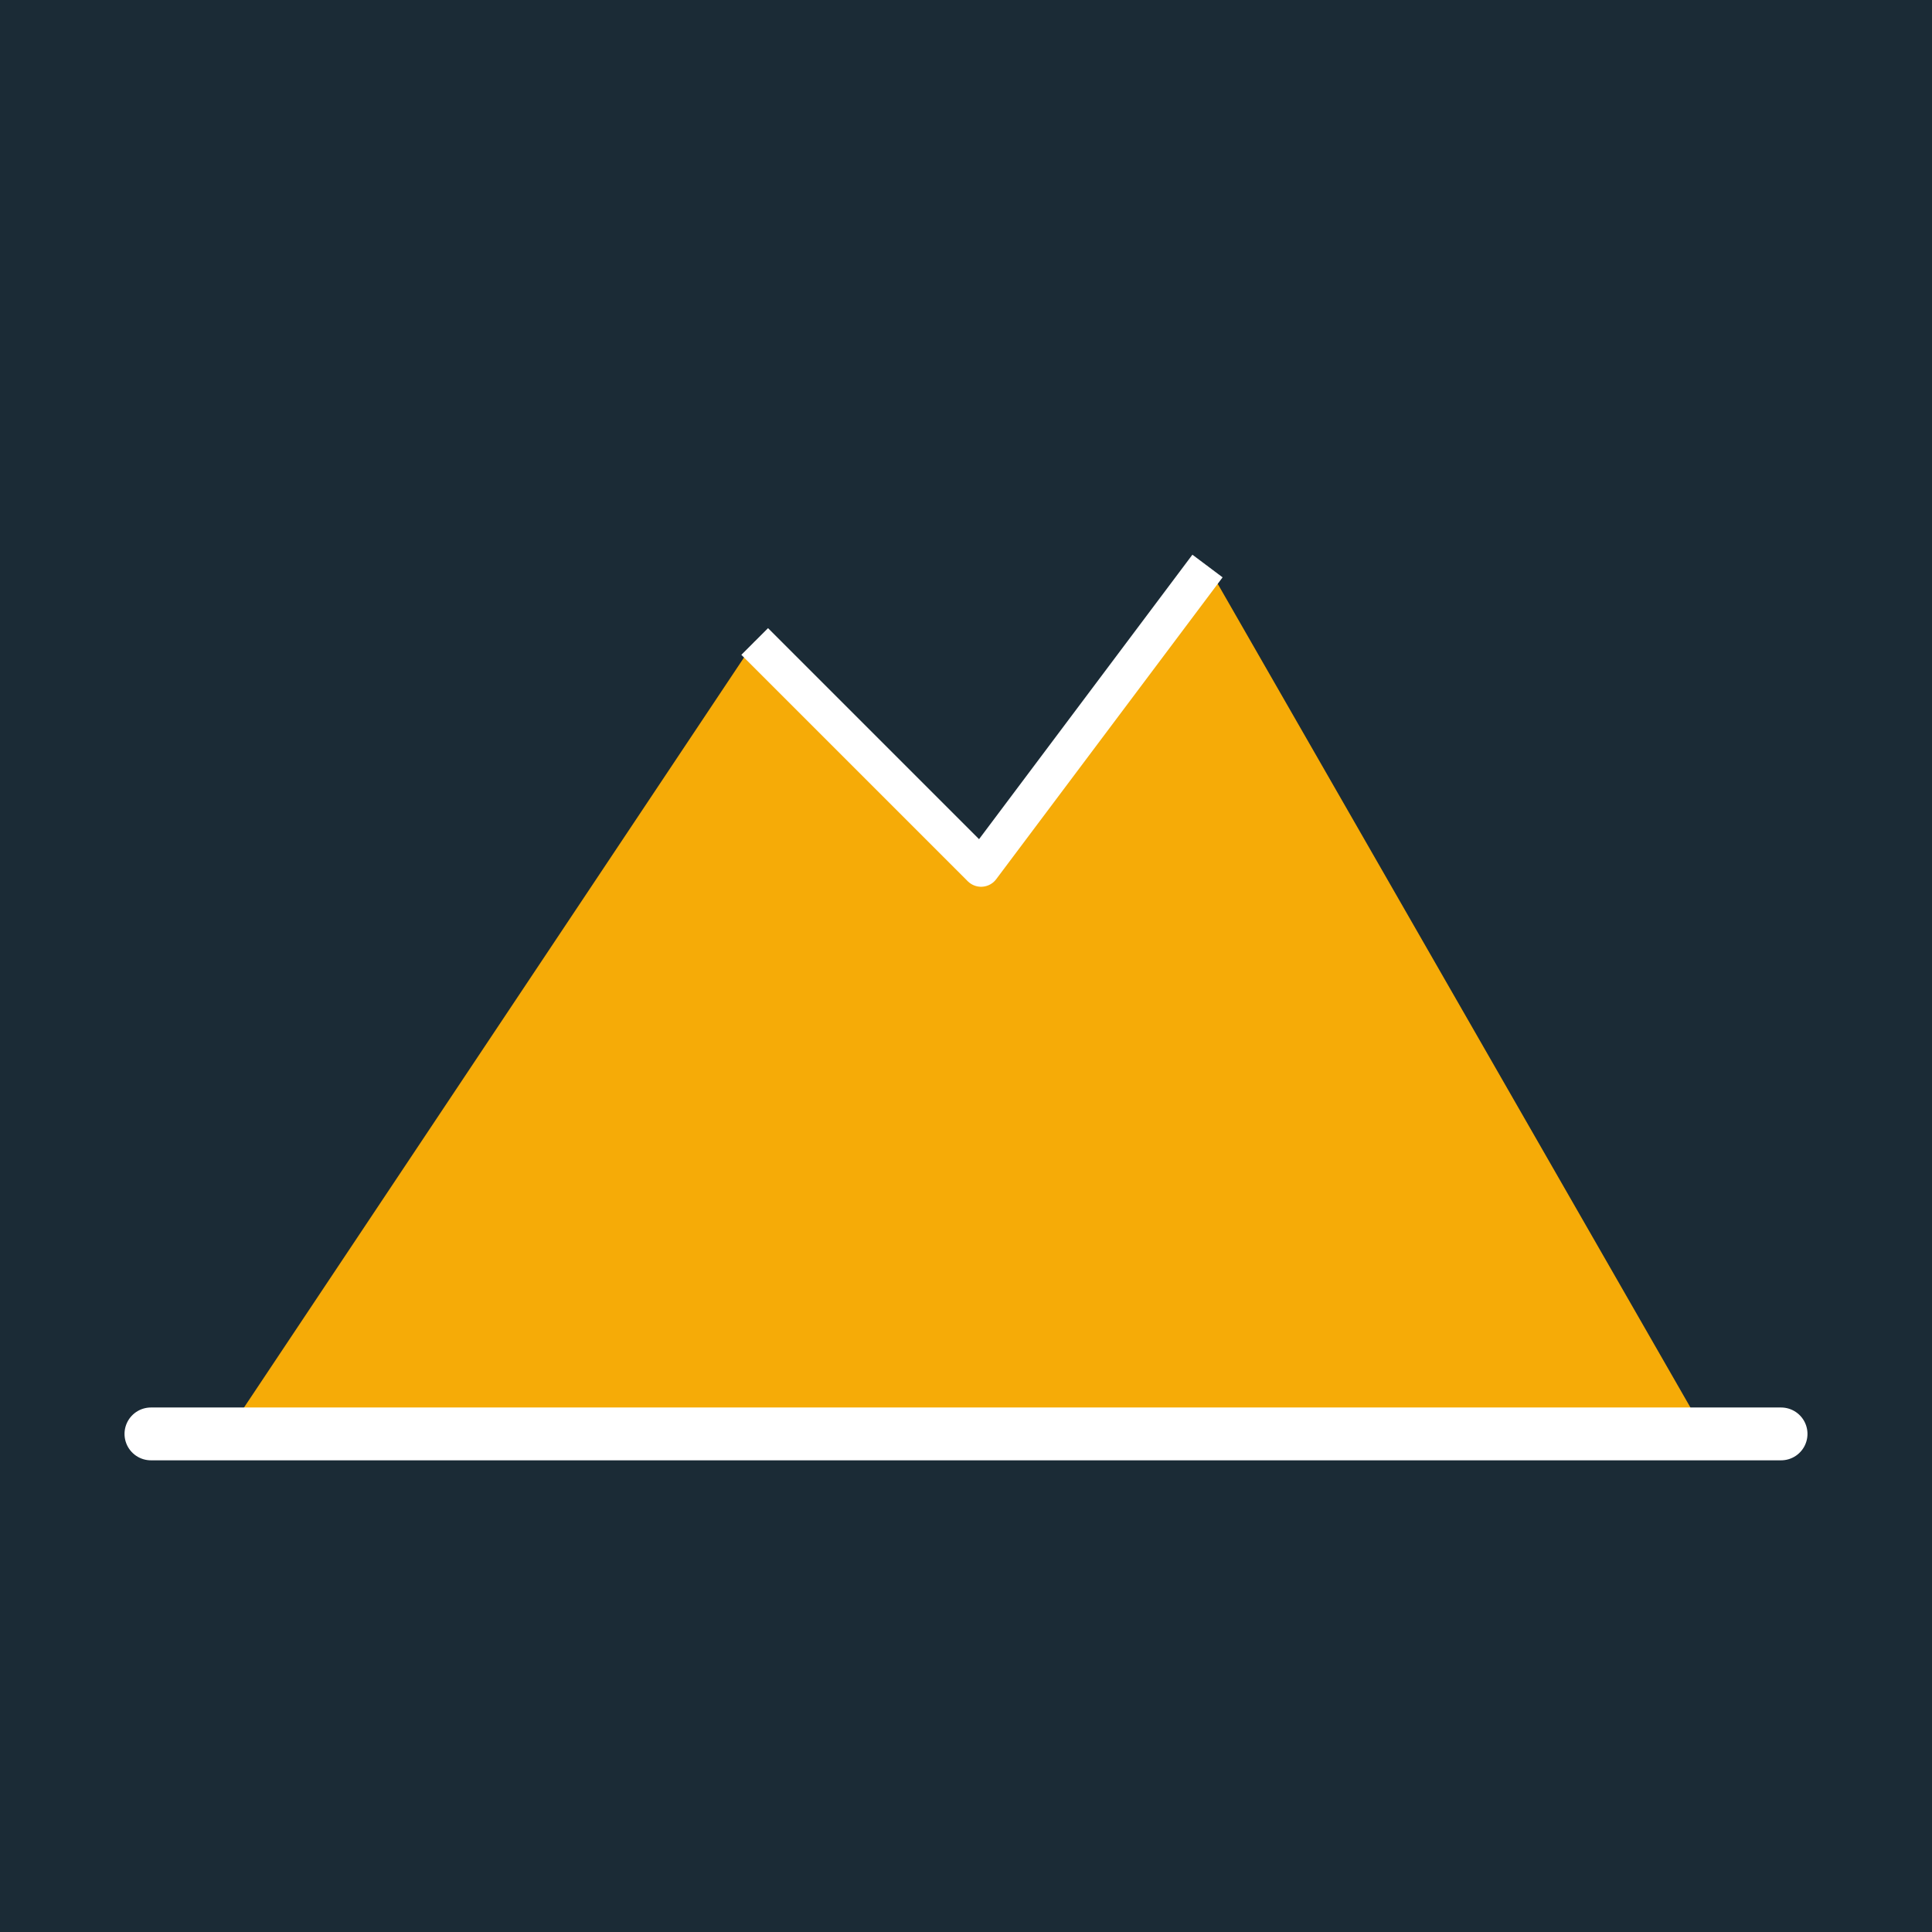
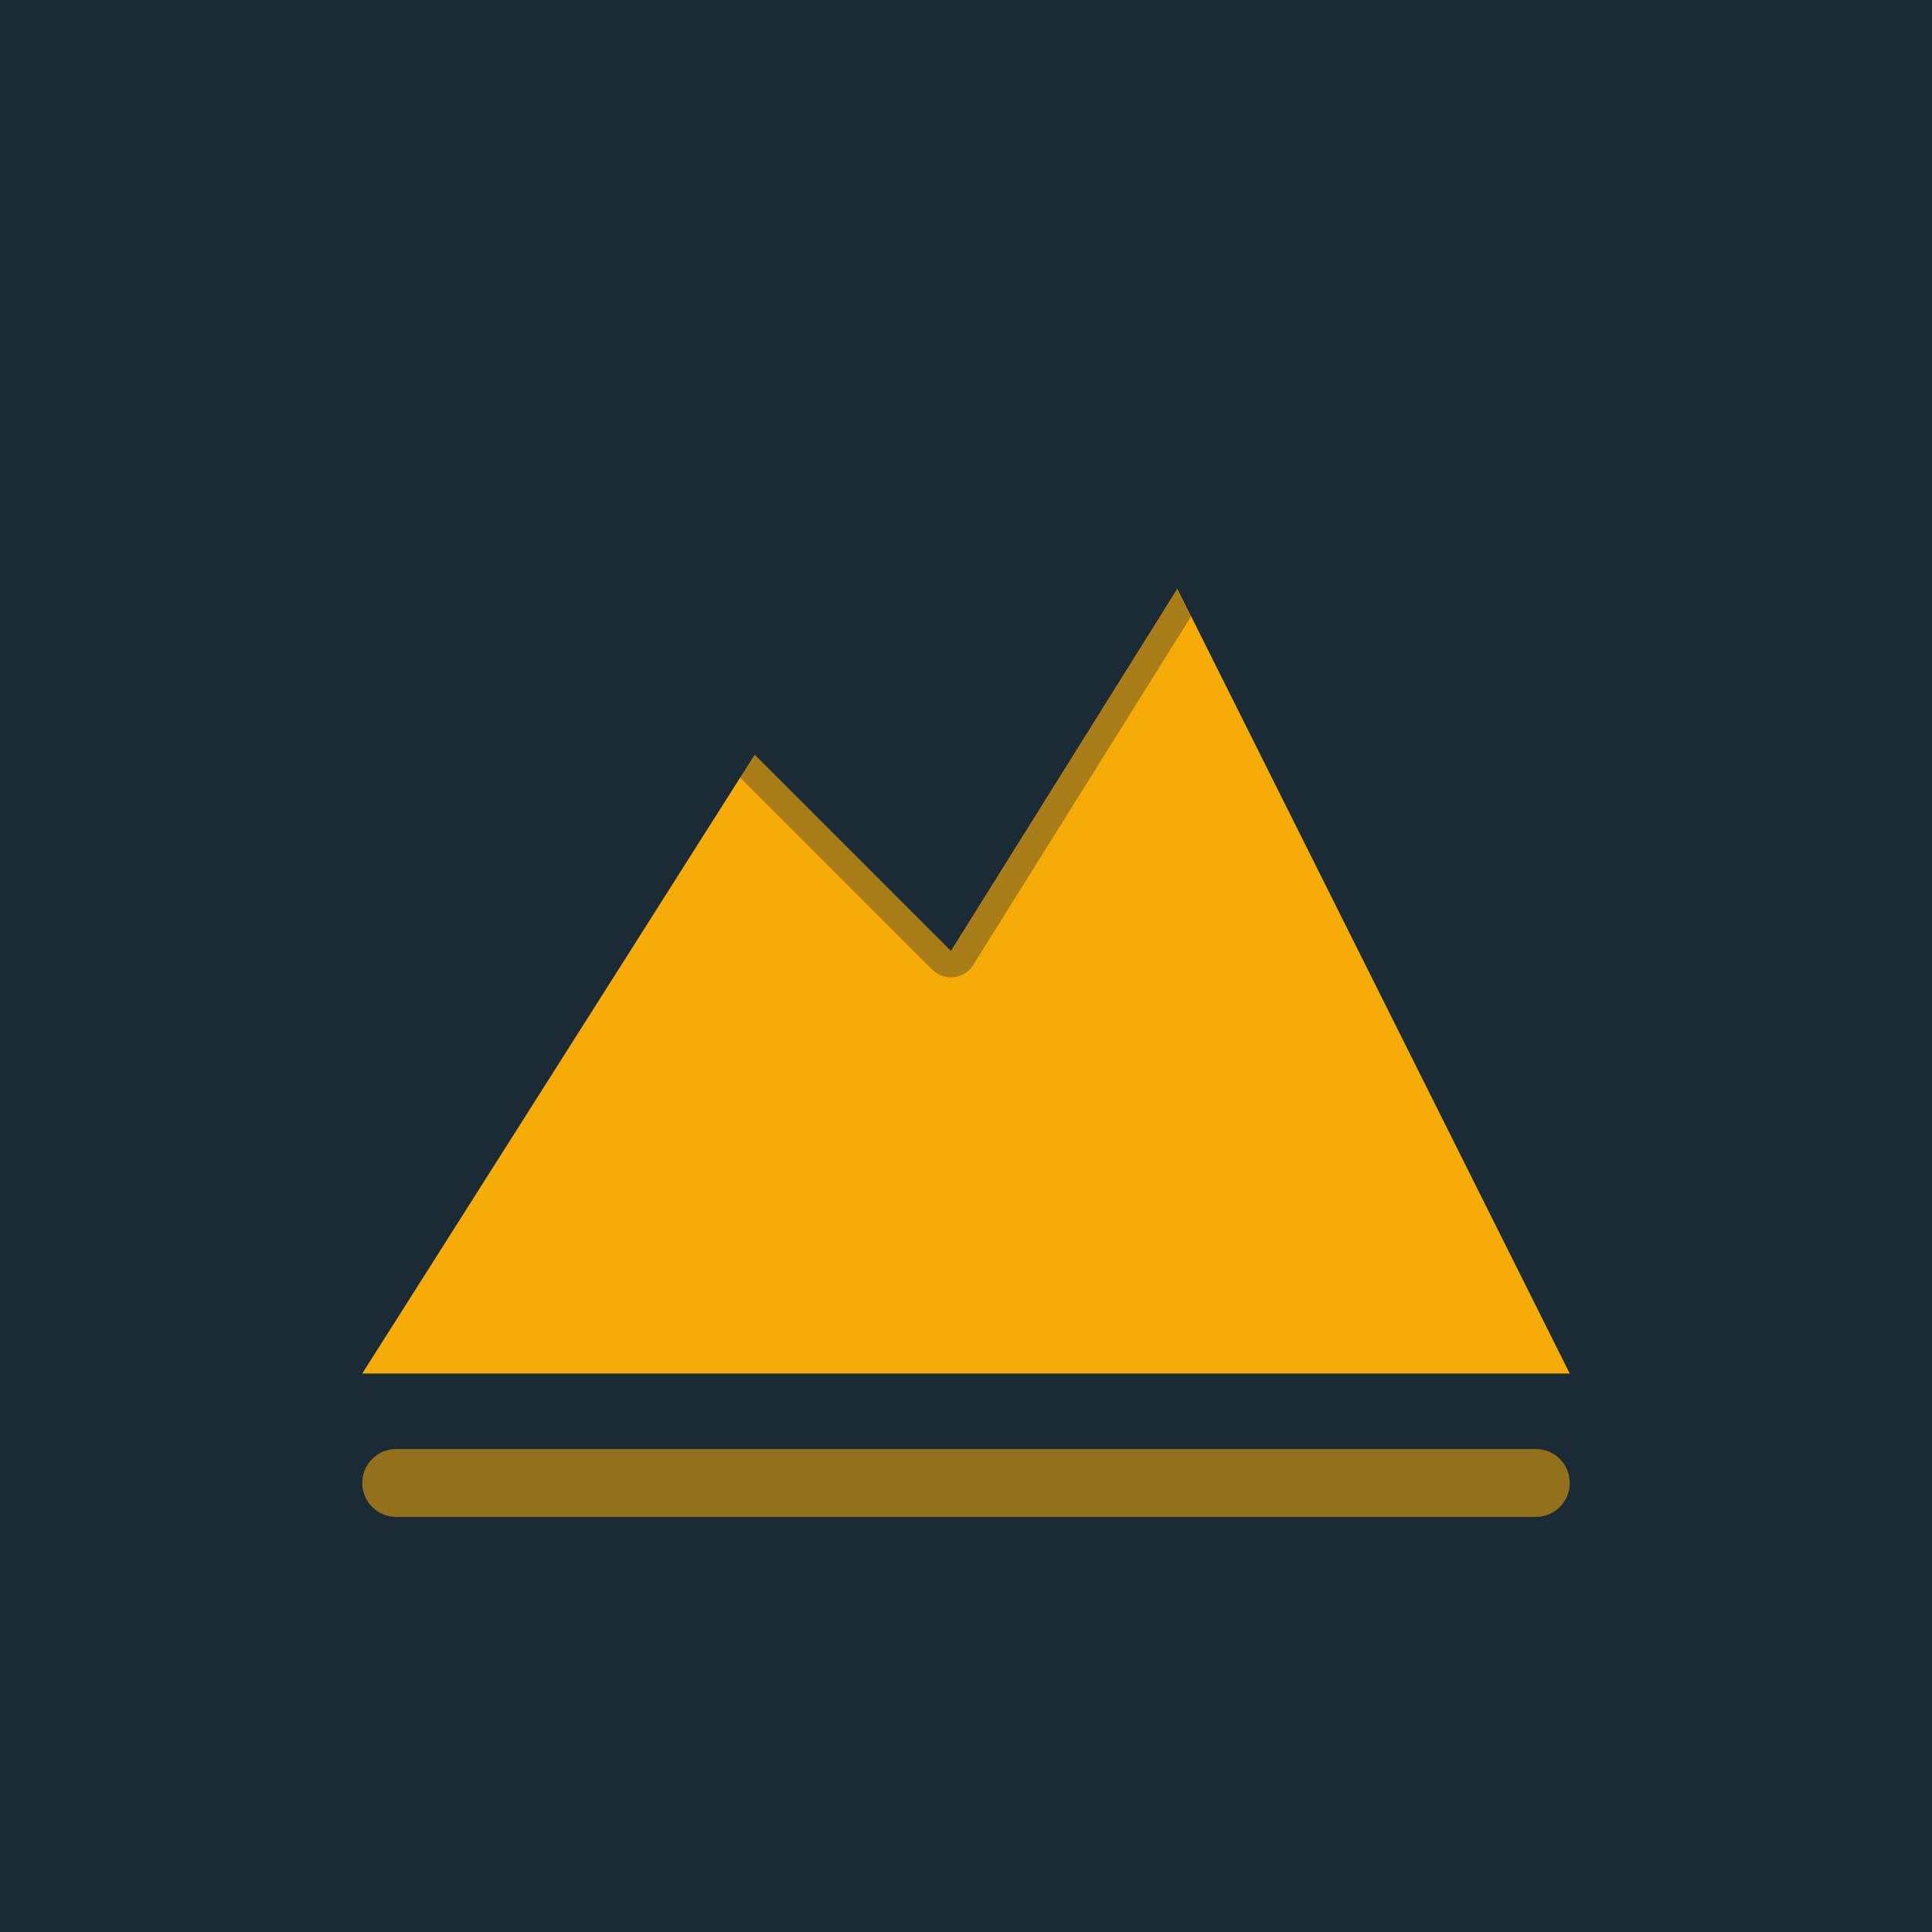
<svg xmlns="http://www.w3.org/2000/svg" viewBox="0 0 512 512">
  <rect width="512" height="512" fill="#1b2b36" />
-   <path d="M60 380 L200 170 L260 230 L320 150 L452 380 Z" fill="#f6ab07" />
-   <path d="M200 170 L260 230 L320 150" fill="none" stroke="#ffffff" stroke-width="10" stroke-linejoin="round" />
-   <line x1="40" y1="380" x2="472" y2="380" stroke="#ffffff" stroke-width="14" stroke-linecap="round" />
+   <path d="M96 364 L200 200 L252 252 L312 156 L416 364 Z" fill="#f6ab07" />
+   <path d="M200 200 L252 252 L312 156" fill="none" stroke="#1b2b36" stroke-width="14" stroke-linejoin="round" stroke-linecap="round" opacity="0.35" />
+   <rect x="96" y="384" width="320" height="18" rx="9" fill="#f6ab07" opacity="0.55" />
</svg>
